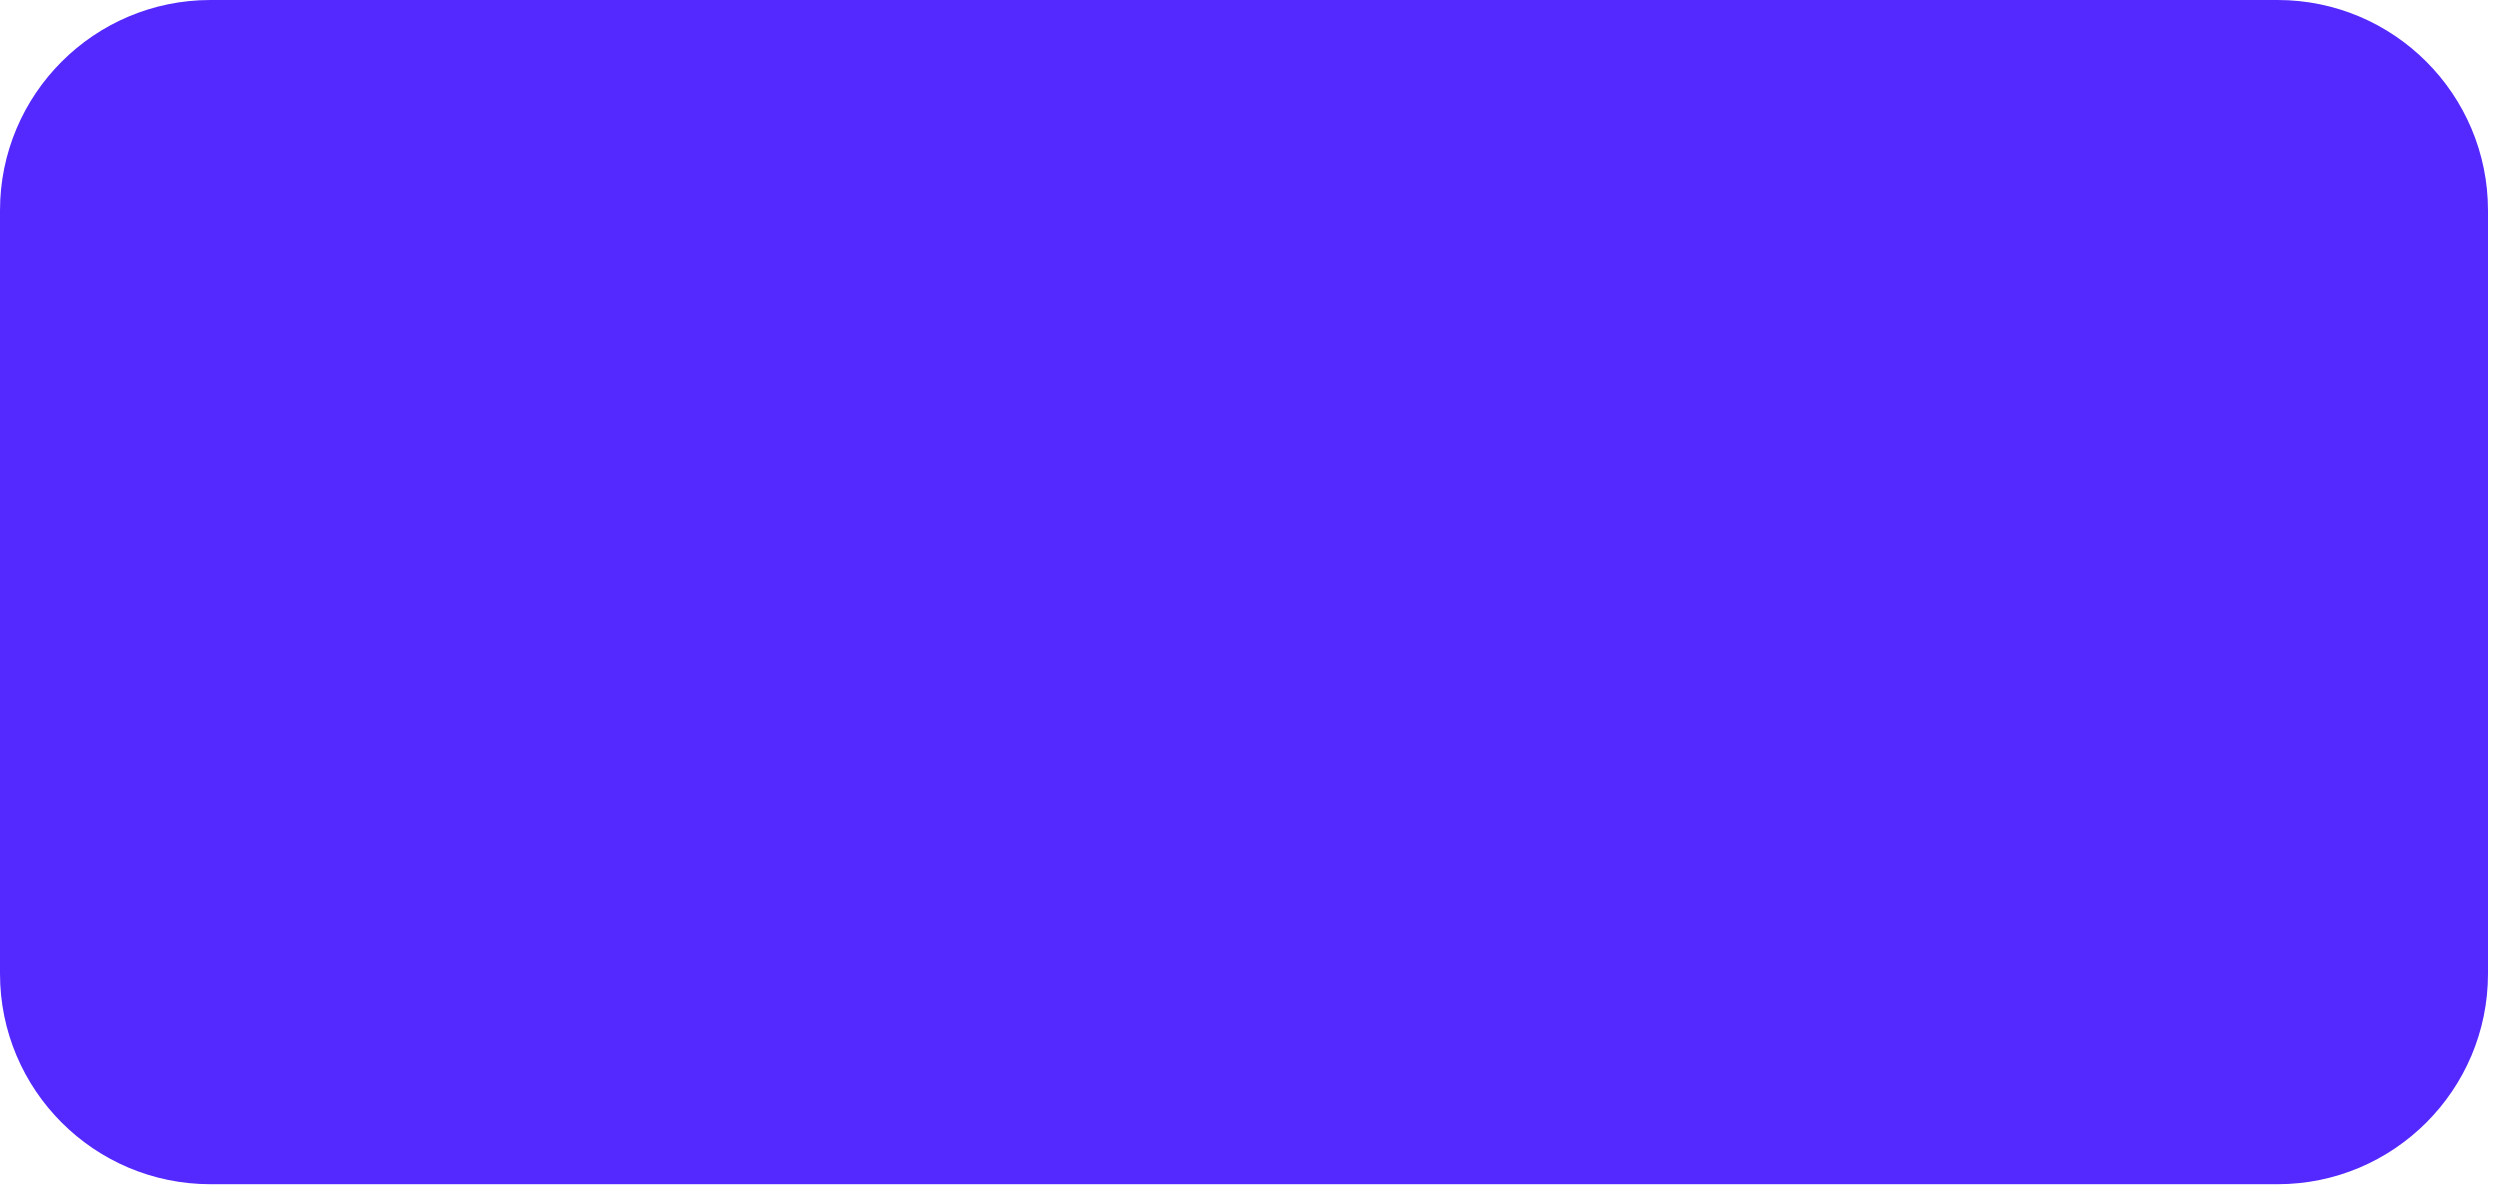
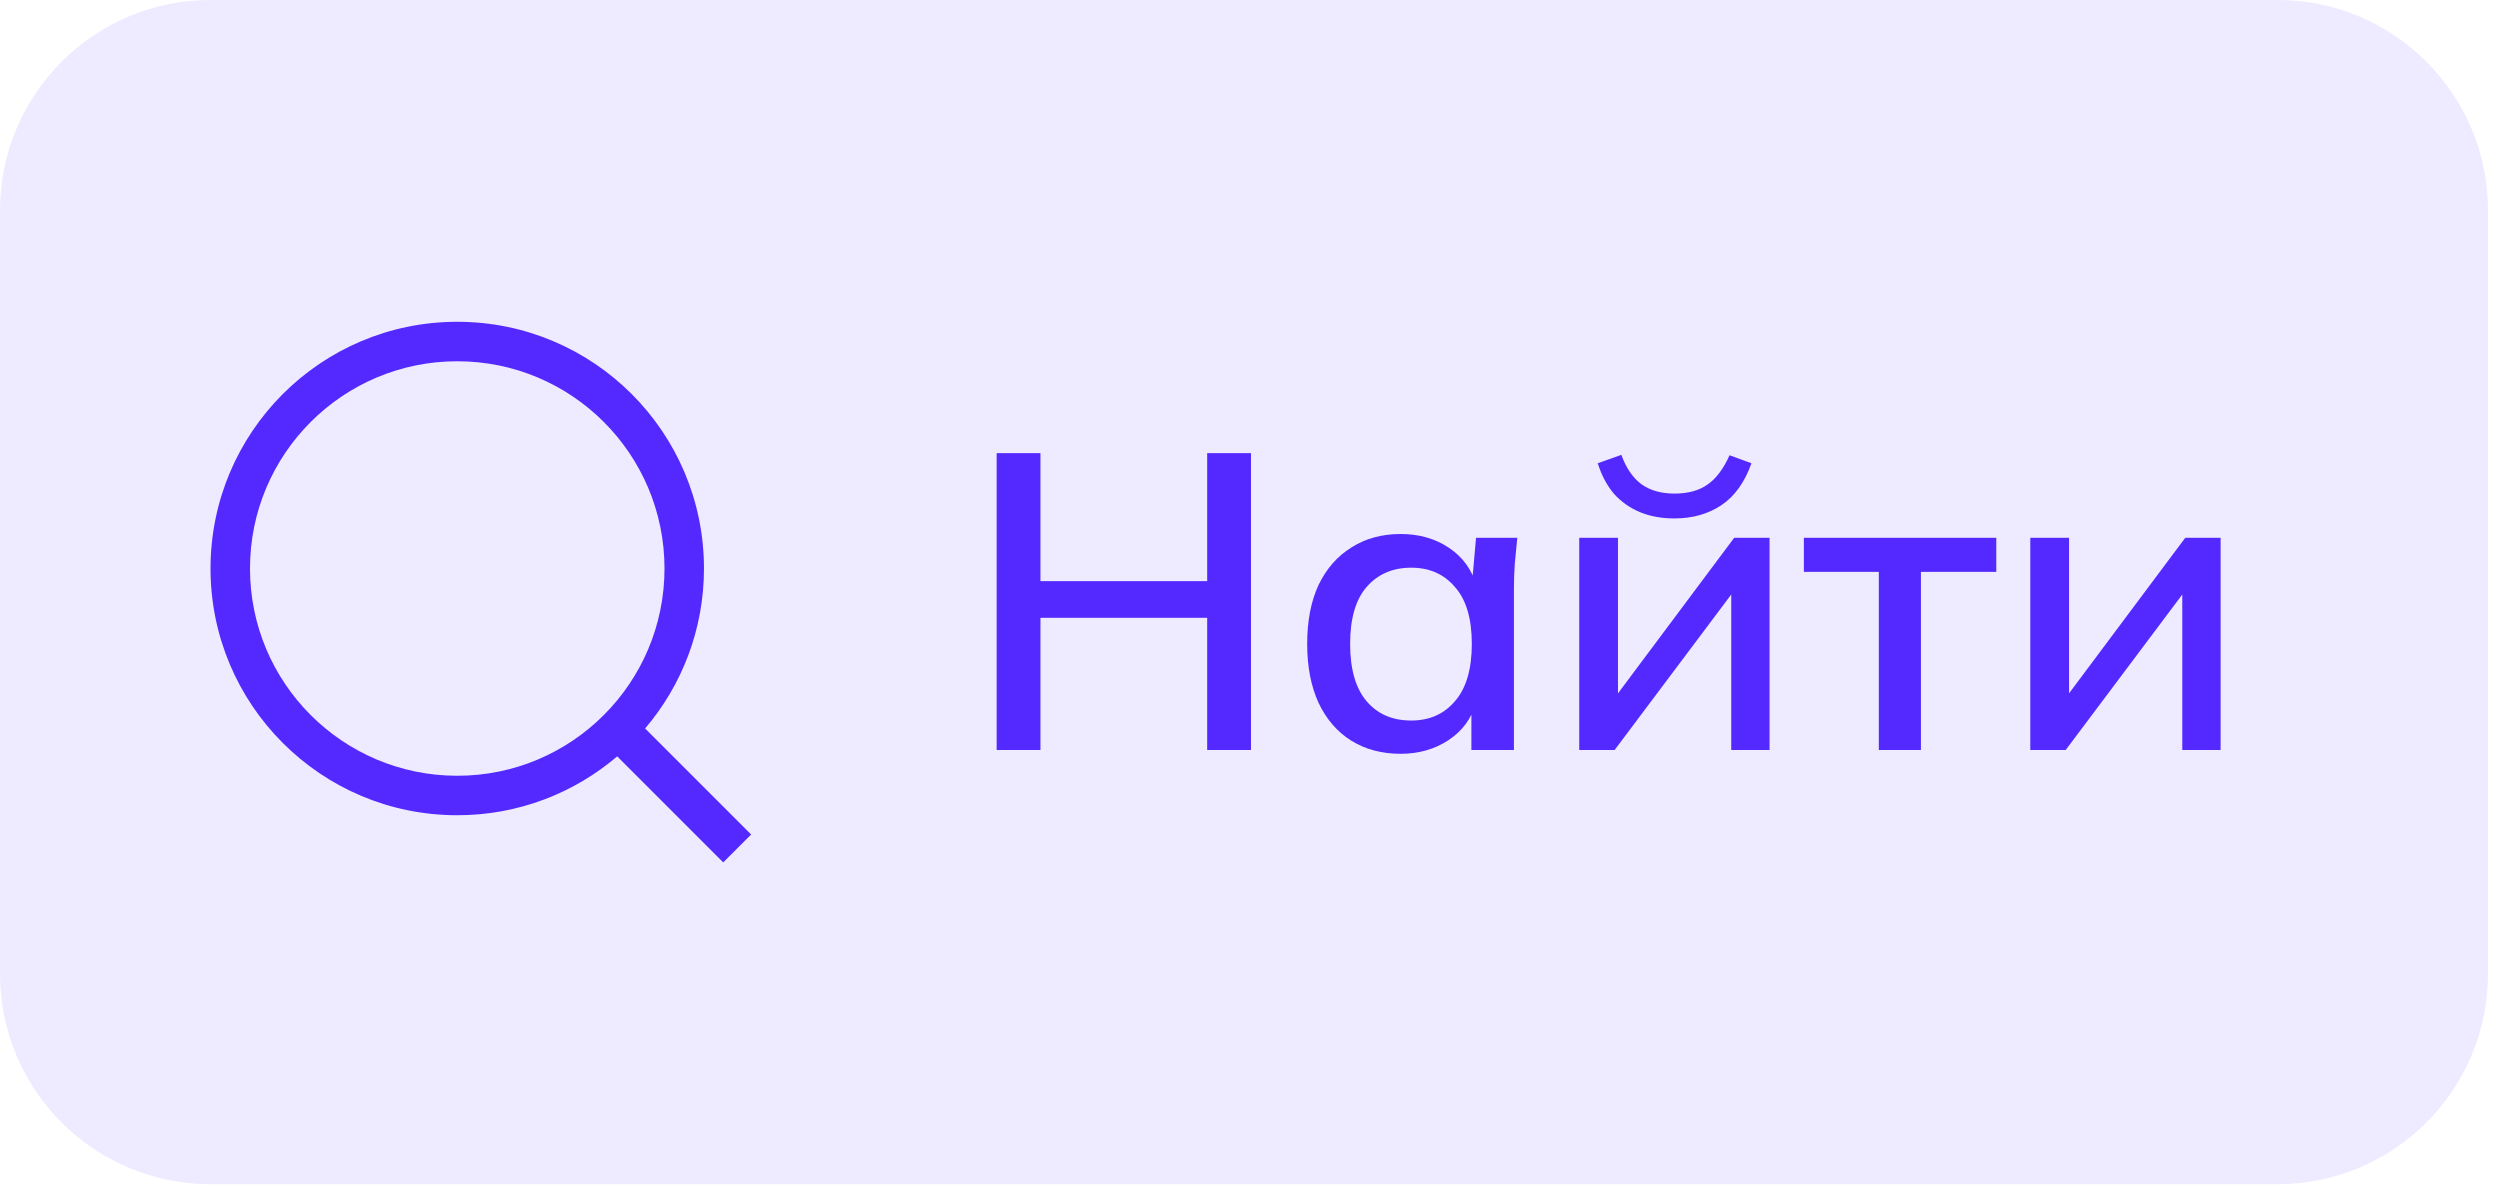
<svg xmlns="http://www.w3.org/2000/svg" width="95" height="45" viewBox="0 0 95 45" fill="none">
-   <rect width="94.544" height="45" rx="8" fill="#5329FF" fillOpacity="0.1" />
-   <path fillRule="evenodd" clipRule="evenodd" d="M9.5 21.604C9.5 17.254 13.026 13.728 17.376 13.728C21.725 13.728 25.251 17.254 25.251 21.604C25.251 25.953 21.725 29.479 17.376 29.479C13.026 29.479 9.5 25.953 9.5 21.604ZM17.376 12.228C12.198 12.228 8 16.425 8 21.604C8 26.782 12.198 30.979 17.376 30.979C19.695 30.979 21.817 30.137 23.454 28.742L27.483 32.772L28.544 31.711L24.514 27.682C25.909 26.045 26.751 23.922 26.751 21.604C26.751 16.425 22.553 12.228 17.376 12.228Z" fill="#5329FF" />
+   <rect width="94.544" height="45" rx="8" fill="#5329FF" fill-opacity="0.1" />
+   <path fill-rule="evenodd" clip-rule="evenodd" d="M9.5 21.604C9.5 17.254 13.026 13.728 17.376 13.728C21.725 13.728 25.251 17.254 25.251 21.604C25.251 25.953 21.725 29.479 17.376 29.479C13.026 29.479 9.5 25.953 9.5 21.604ZM17.376 12.228C12.198 12.228 8 16.425 8 21.604C8 26.782 12.198 30.979 17.376 30.979C19.695 30.979 21.817 30.137 23.454 28.742L27.483 32.772L28.544 31.711L24.514 27.682C25.909 26.045 26.751 23.922 26.751 21.604C26.751 16.425 22.553 12.228 17.376 12.228Z" fill="#5329FF" />
  <path d="M37.873 28.5V17.22H39.537V22.084H45.873V17.22H47.537V28.5H45.873V23.476H39.537V28.5H37.873ZM53.225 28.644C52.511 28.644 51.887 28.479 51.353 28.148C50.82 27.817 50.404 27.337 50.105 26.708C49.817 26.079 49.673 25.332 49.673 24.468C49.673 23.593 49.817 22.847 50.105 22.228C50.404 21.609 50.82 21.135 51.353 20.804C51.887 20.463 52.511 20.292 53.225 20.292C53.929 20.292 54.543 20.468 55.065 20.82C55.588 21.172 55.935 21.652 56.105 22.26H55.929L56.089 20.436H57.657C57.625 20.767 57.593 21.097 57.561 21.428C57.54 21.748 57.529 22.063 57.529 22.372V28.5H55.913V26.708H56.089C55.919 27.305 55.567 27.78 55.033 28.132C54.511 28.473 53.908 28.644 53.225 28.644ZM53.625 27.38C54.319 27.38 54.873 27.135 55.289 26.644C55.716 26.153 55.929 25.428 55.929 24.468C55.929 23.508 55.716 22.788 55.289 22.308C54.873 21.817 54.319 21.572 53.625 21.572C52.921 21.572 52.356 21.817 51.929 22.308C51.513 22.788 51.305 23.508 51.305 24.468C51.305 25.428 51.513 26.153 51.929 26.644C52.345 27.135 52.911 27.38 53.625 27.38ZM60.011 28.5V20.436H61.483V26.948H61.035L65.899 20.436H67.243V28.5H65.787V21.972H66.251L61.355 28.5H60.011ZM63.627 19.7C63.136 19.7 62.699 19.62 62.315 19.46C61.931 19.3 61.6 19.065 61.323 18.756C61.056 18.436 60.854 18.052 60.715 17.604L61.611 17.284C61.792 17.785 62.048 18.159 62.379 18.404C62.71 18.639 63.126 18.756 63.627 18.756C64.139 18.756 64.555 18.644 64.875 18.42C65.206 18.196 65.488 17.823 65.723 17.3L66.555 17.604C66.299 18.329 65.915 18.863 65.403 19.204C64.902 19.535 64.31 19.7 63.627 19.7ZM71.395 28.5V21.732H68.547V20.436H75.859V21.732H72.995V28.5H71.395ZM77.151 28.5V20.436H78.624V26.948H78.175L83.04 20.436H84.383V28.5H82.927V21.972H83.391L78.496 28.5H77.151Z" fill="#5329FF" />
</svg>
